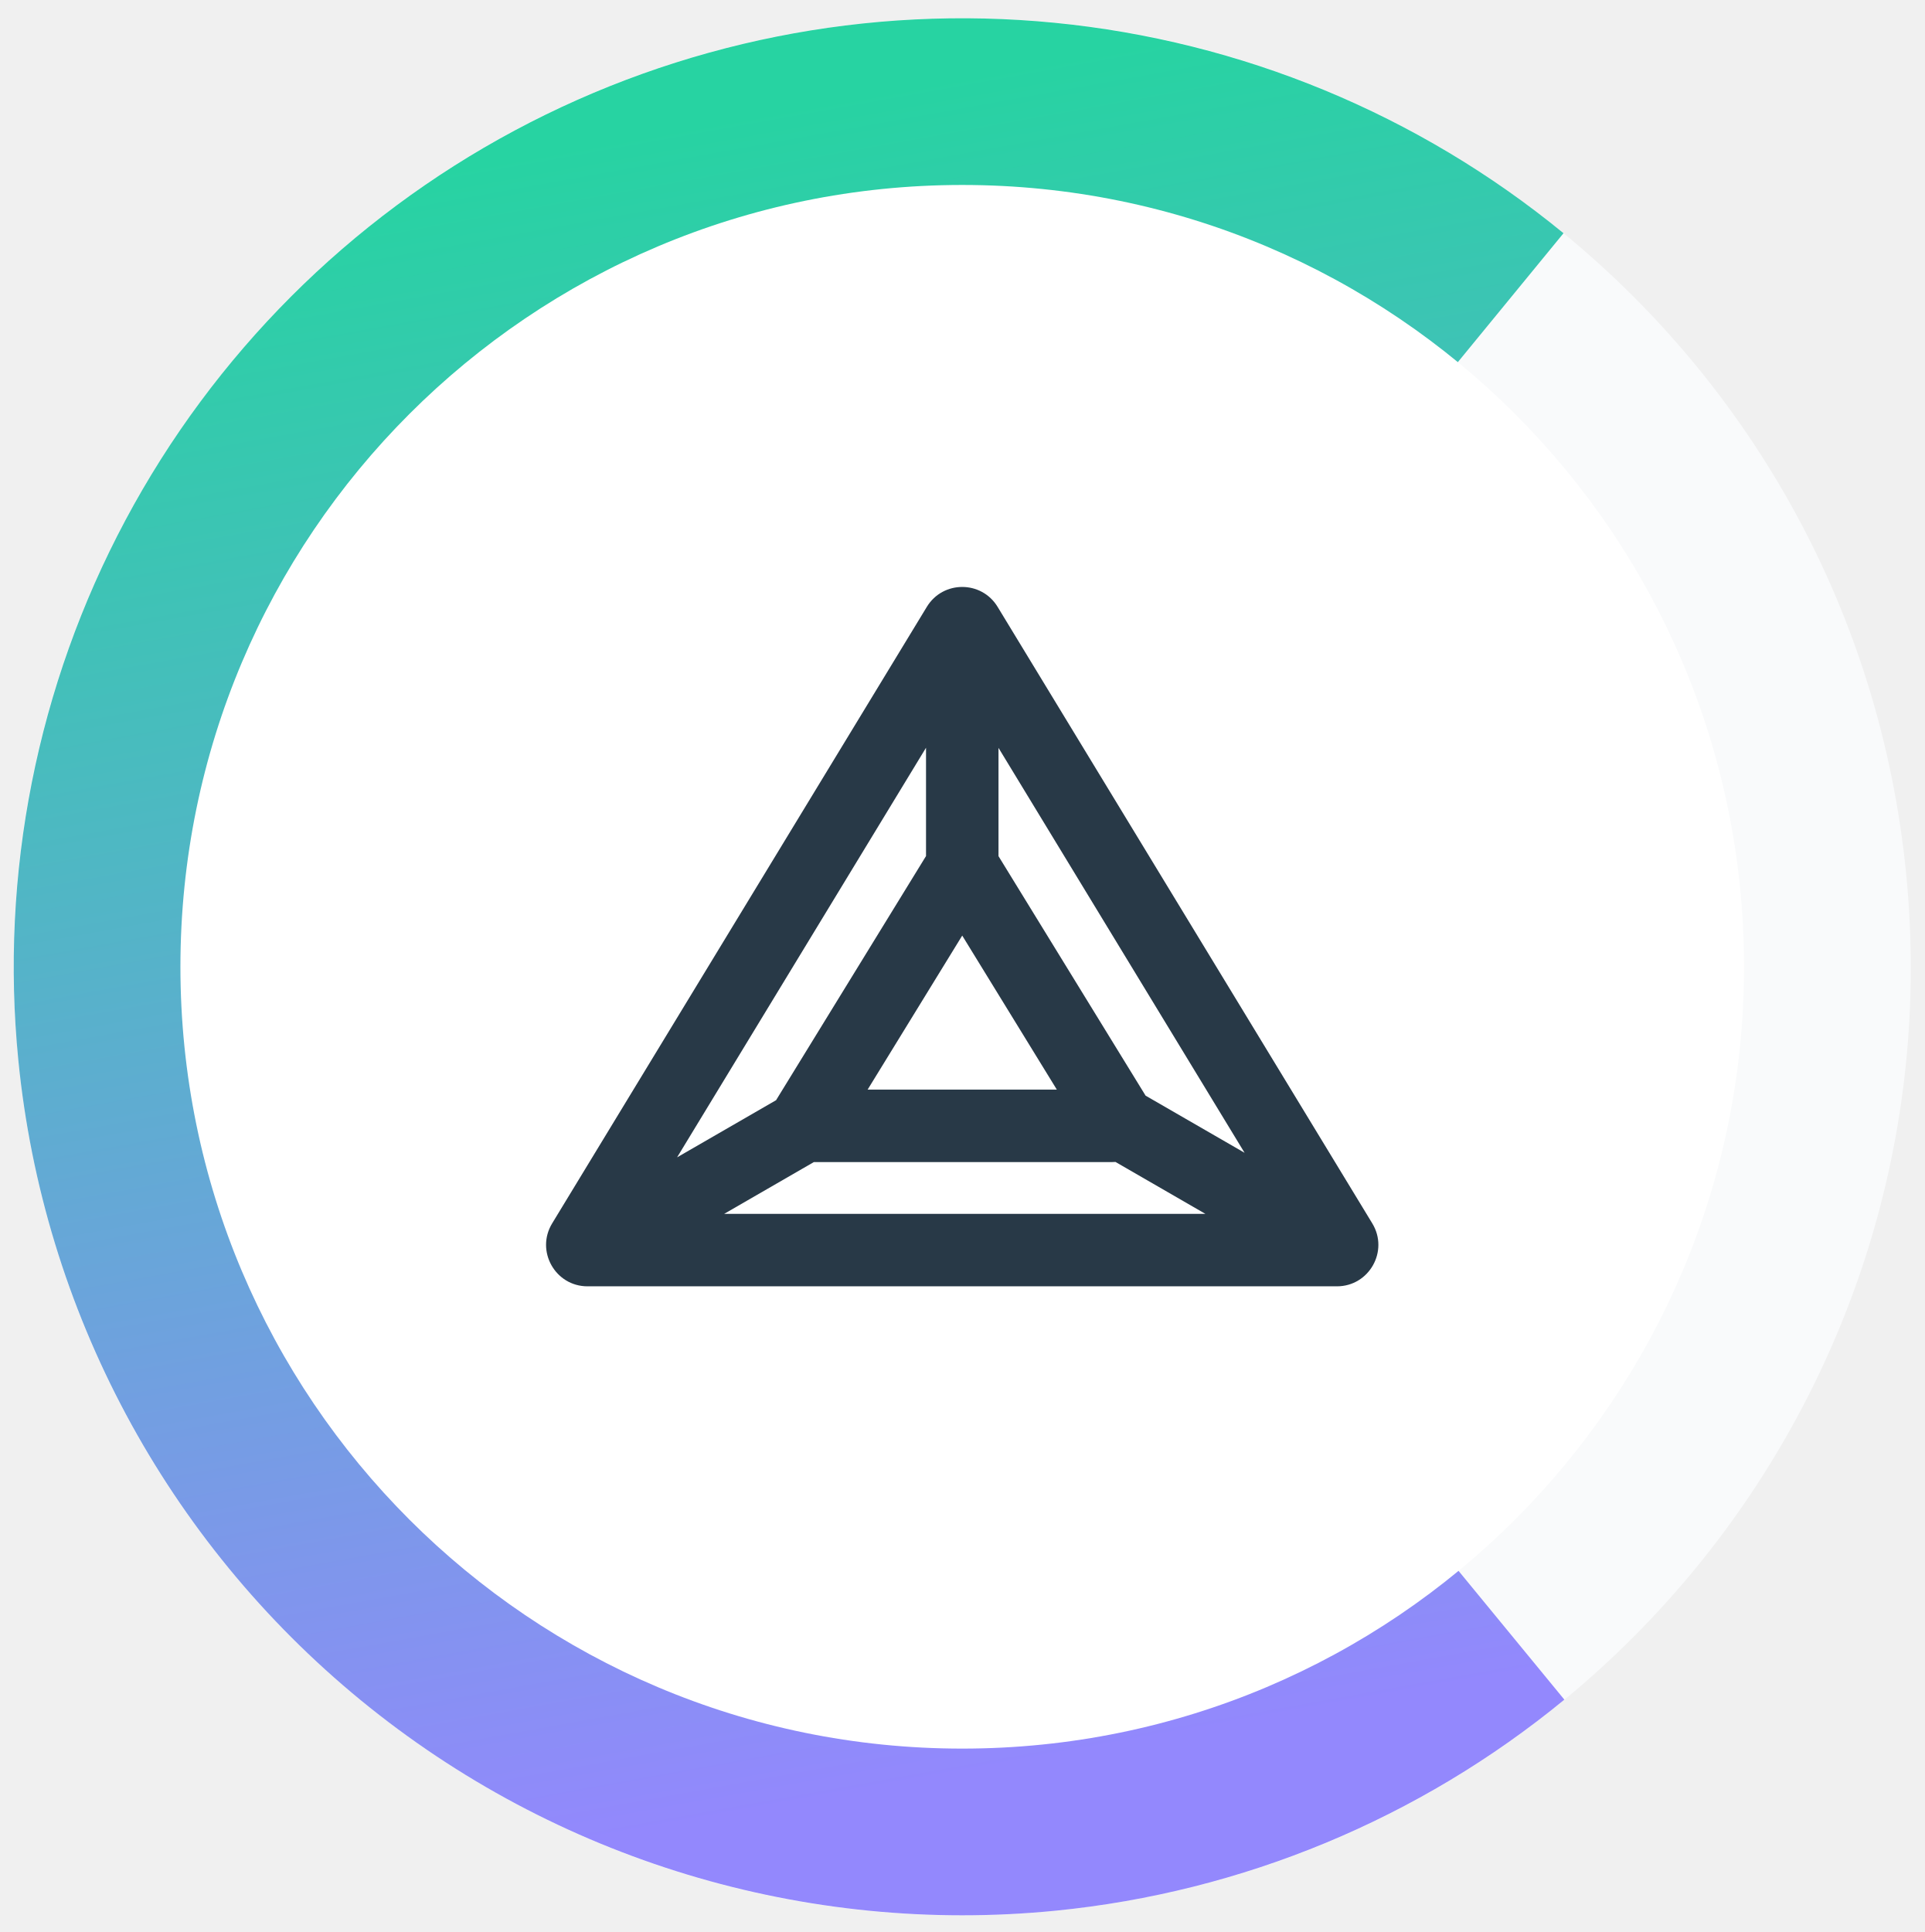
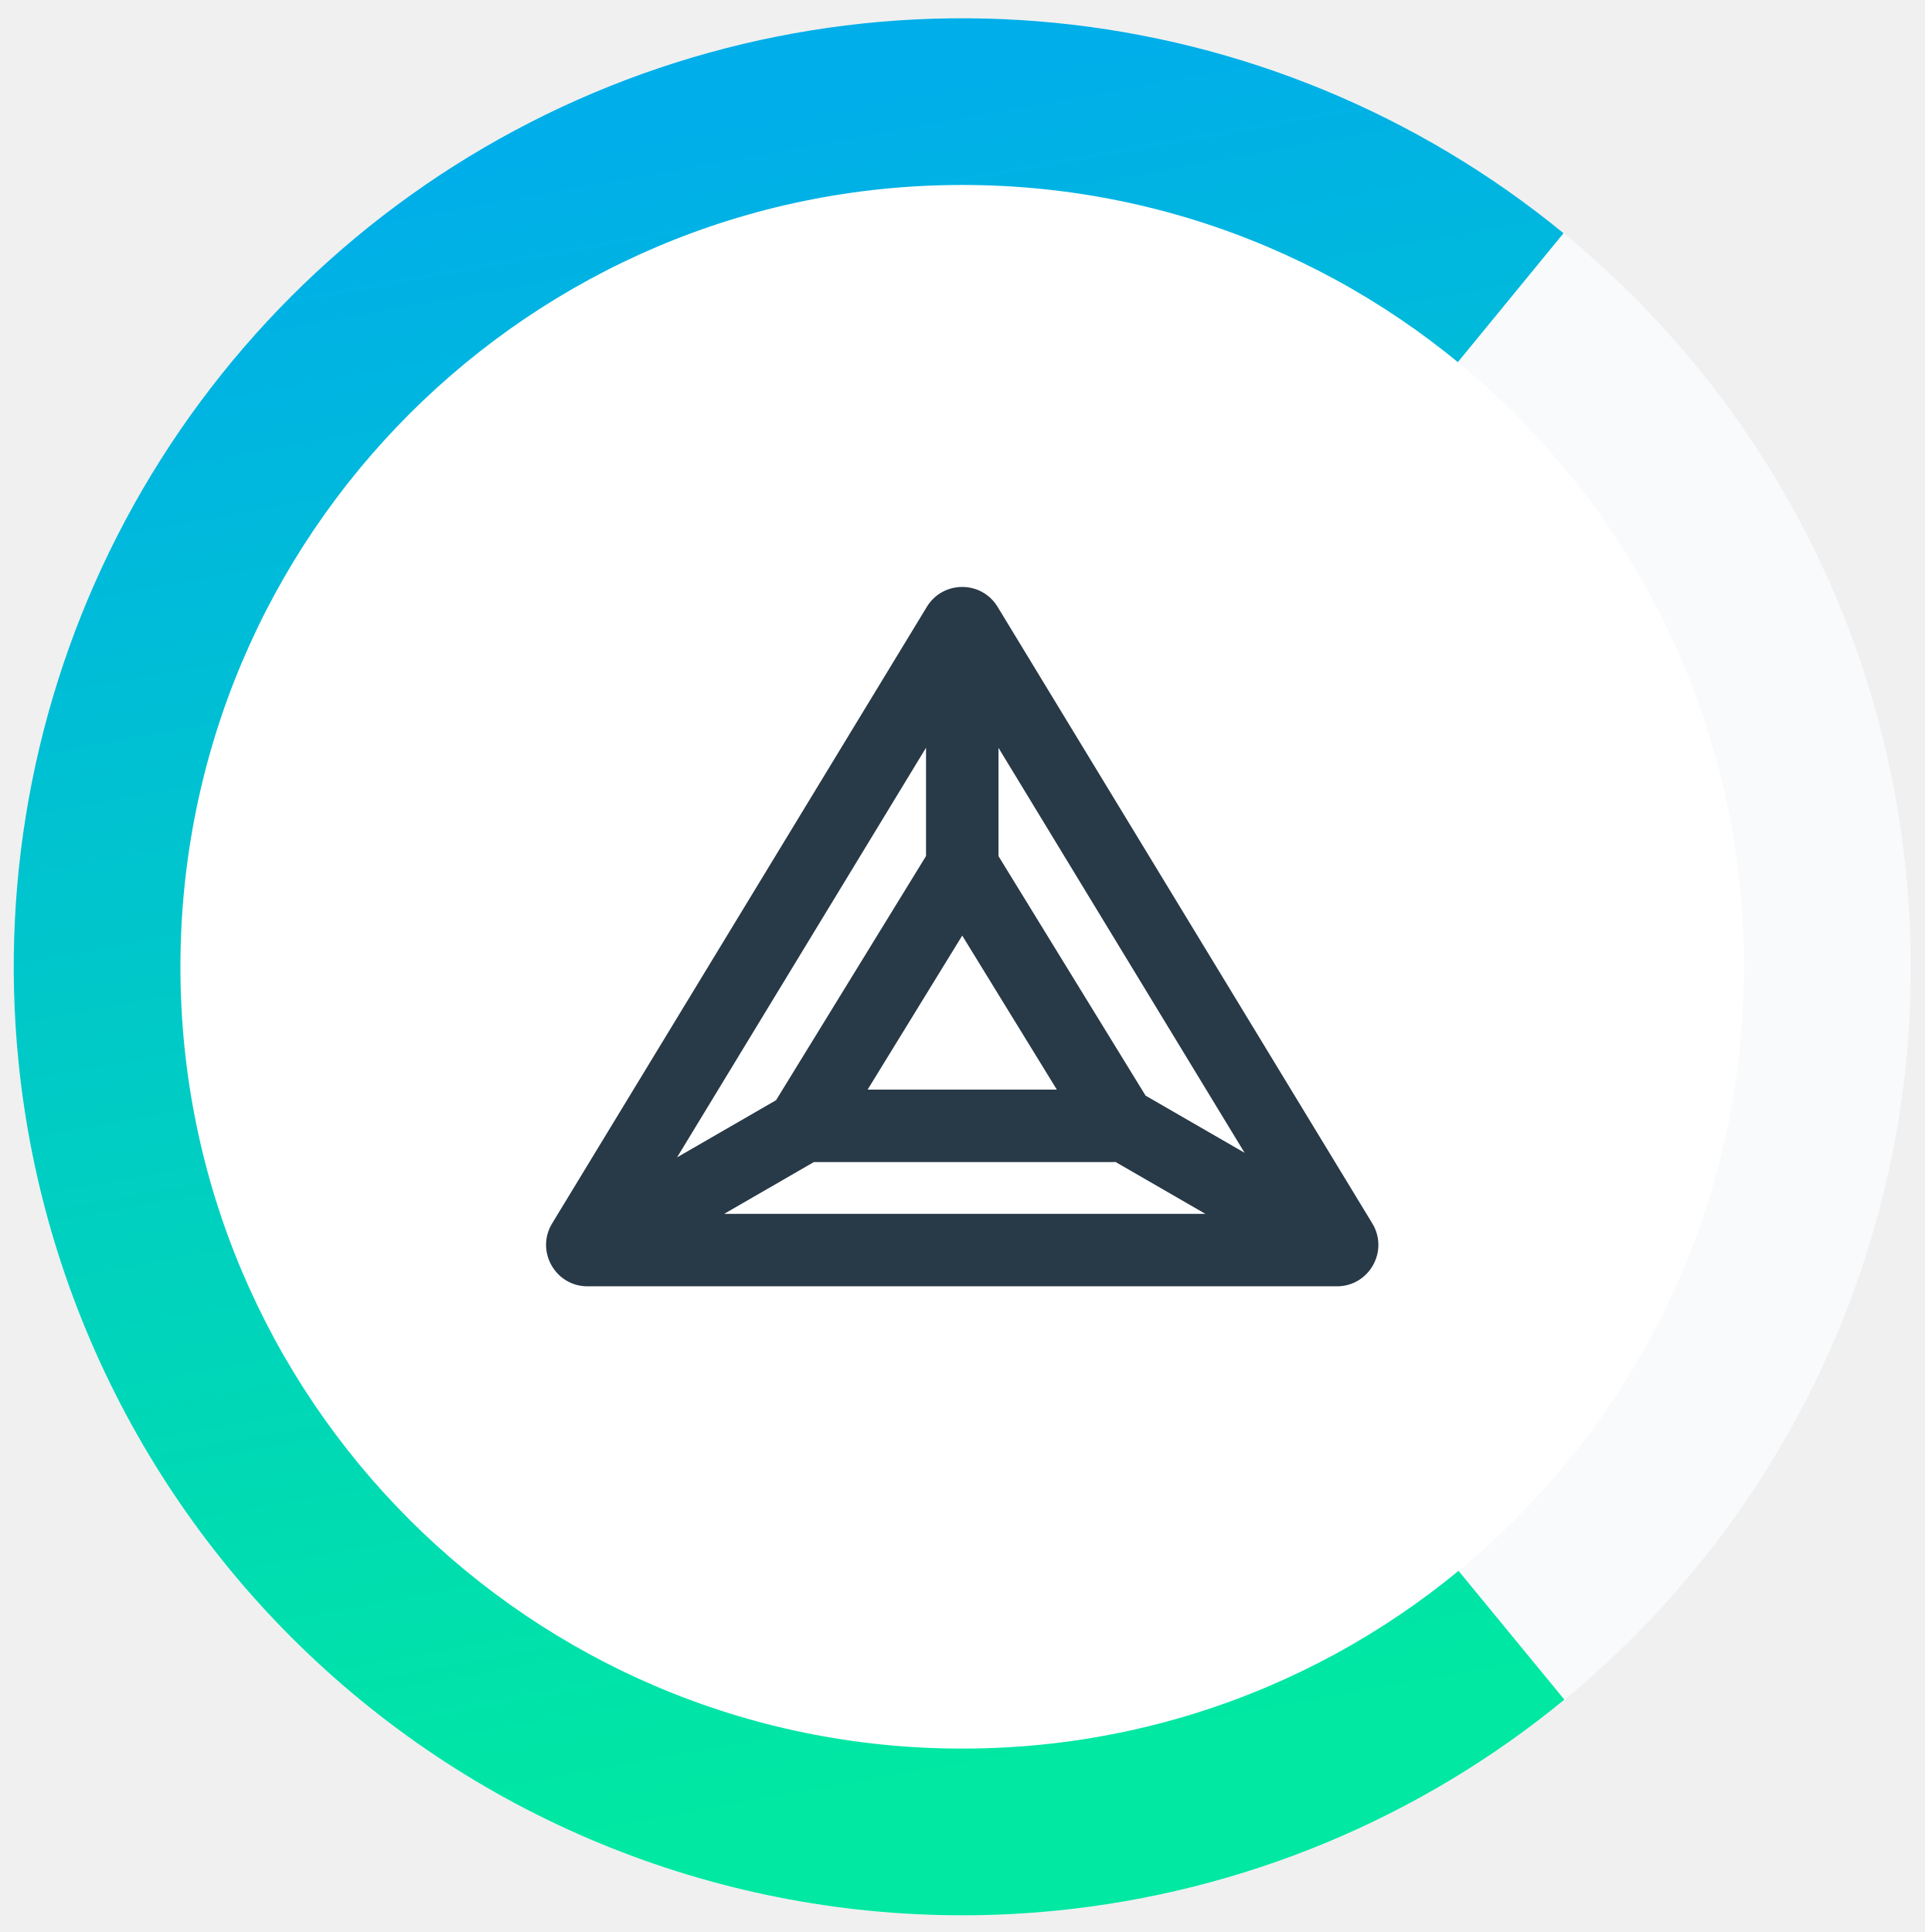
<svg xmlns="http://www.w3.org/2000/svg" width="256" height="257" viewBox="0 0 256 257" fill="none">
  <g clip-path="url(#clip0)">
    <circle cx="128" cy="128.604" r="126.175" transform="rotate(-5.6583 128 128.604)" fill="#F9FAFB" />
    <path d="M208.101 226.092C188.82 241.934 165.274 251.703 140.44 254.164C107.14 257.463 73.892 247.399 48.012 226.185C22.132 204.971 5.74 174.345 2.44 141.044C-0.02 116.211 4.939 91.206 16.689 69.191C28.44 47.175 46.456 29.139 68.457 17.363C90.459 5.586 115.458 0.598 140.294 3.03C165.131 5.462 188.688 15.203 207.988 31.023L182.537 62.072C169.378 51.285 153.316 44.643 136.382 42.985C119.449 41.327 102.404 44.728 87.403 52.758C72.401 60.787 60.118 73.085 52.106 88.095C44.094 103.105 40.714 120.154 42.391 137.086C44.641 159.791 55.818 180.672 73.463 195.136C91.109 209.6 113.777 216.463 136.482 214.213C153.414 212.535 169.468 205.875 182.614 195.073L208.101 226.092Z" fill="url(#paint0_linear)" />
    <path d="M128 232.604C185.438 232.604 232 186.042 232 128.604C232 71.166 185.438 24.604 128 24.604C70.562 24.604 24 71.166 24 128.604C24 186.042 70.562 232.604 128 232.604Z" fill="white" />
    <path fill-rule="evenodd" clip-rule="evenodd" d="M123.185 99.466L90.07 153.954L103.242 146.349C103.273 146.295 103.305 146.242 103.337 146.189L123.185 113.874V99.466ZM160.345 161.469H96.336L108.266 154.581H147.971C148.112 154.581 148.252 154.576 148.389 154.566L160.345 161.469ZM165.562 153.348L132.826 99.483V113.887L152.393 145.746L165.562 153.348ZM132.708 80.726C130.562 77.195 125.438 77.195 123.292 80.726L73.45 162.739C71.218 166.411 73.861 171.11 78.157 171.11H177.843C182.139 171.11 184.782 166.411 182.55 162.739L132.708 80.726ZM128.001 124.453L115.418 144.94H140.584L128.001 124.453Z" fill="#283947" />
  </g>
  <defs>
    <linearGradient id="paint0_linear" x1="96.456" y1="15.572" x2="136.022" y2="234.931" gradientUnits="userSpaceOnUse">
-       <stop stop-color="#27D3A2" />
-       <stop offset="1" stop-color="#9388FD" />
+       <stop stop-color="#00AEE9" />
+       <stop offset="1" stop-color="#00E8A2" />
    </linearGradient>
    <clipPath id="clip0">
      <rect y="0.604" width="256" height="256" fill="white" />
    </clipPath>
  </defs>
</svg>
